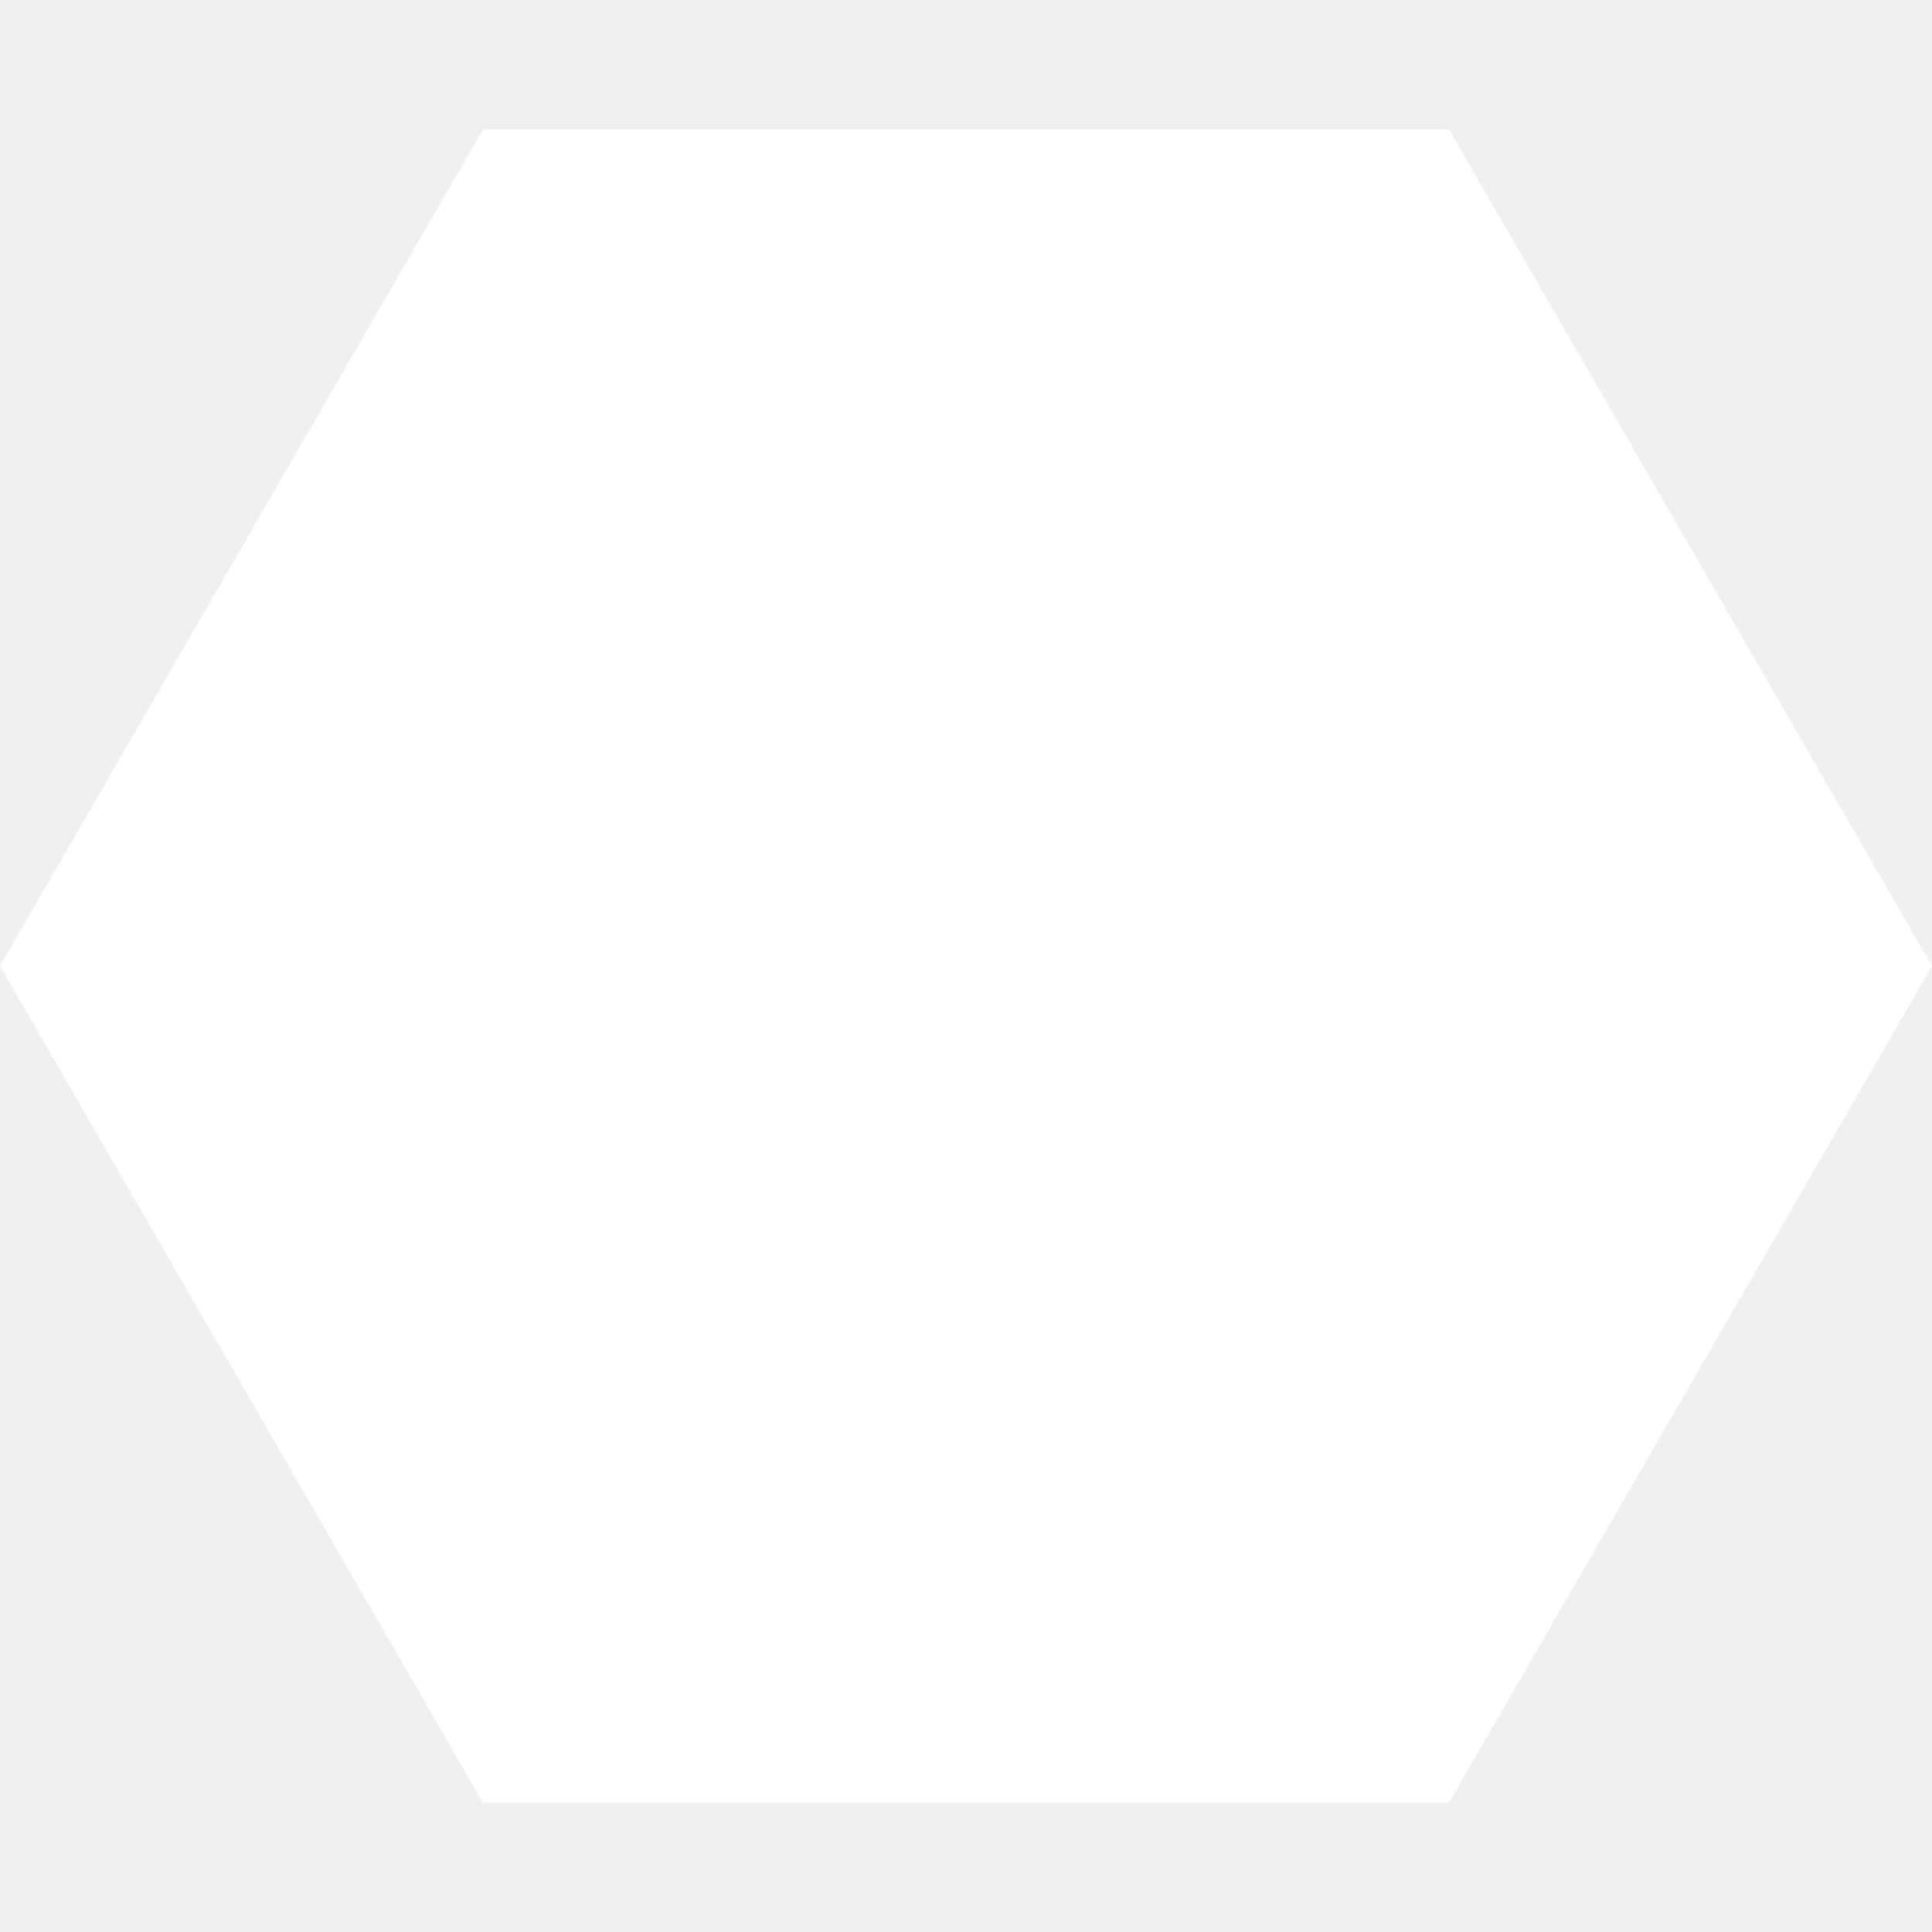
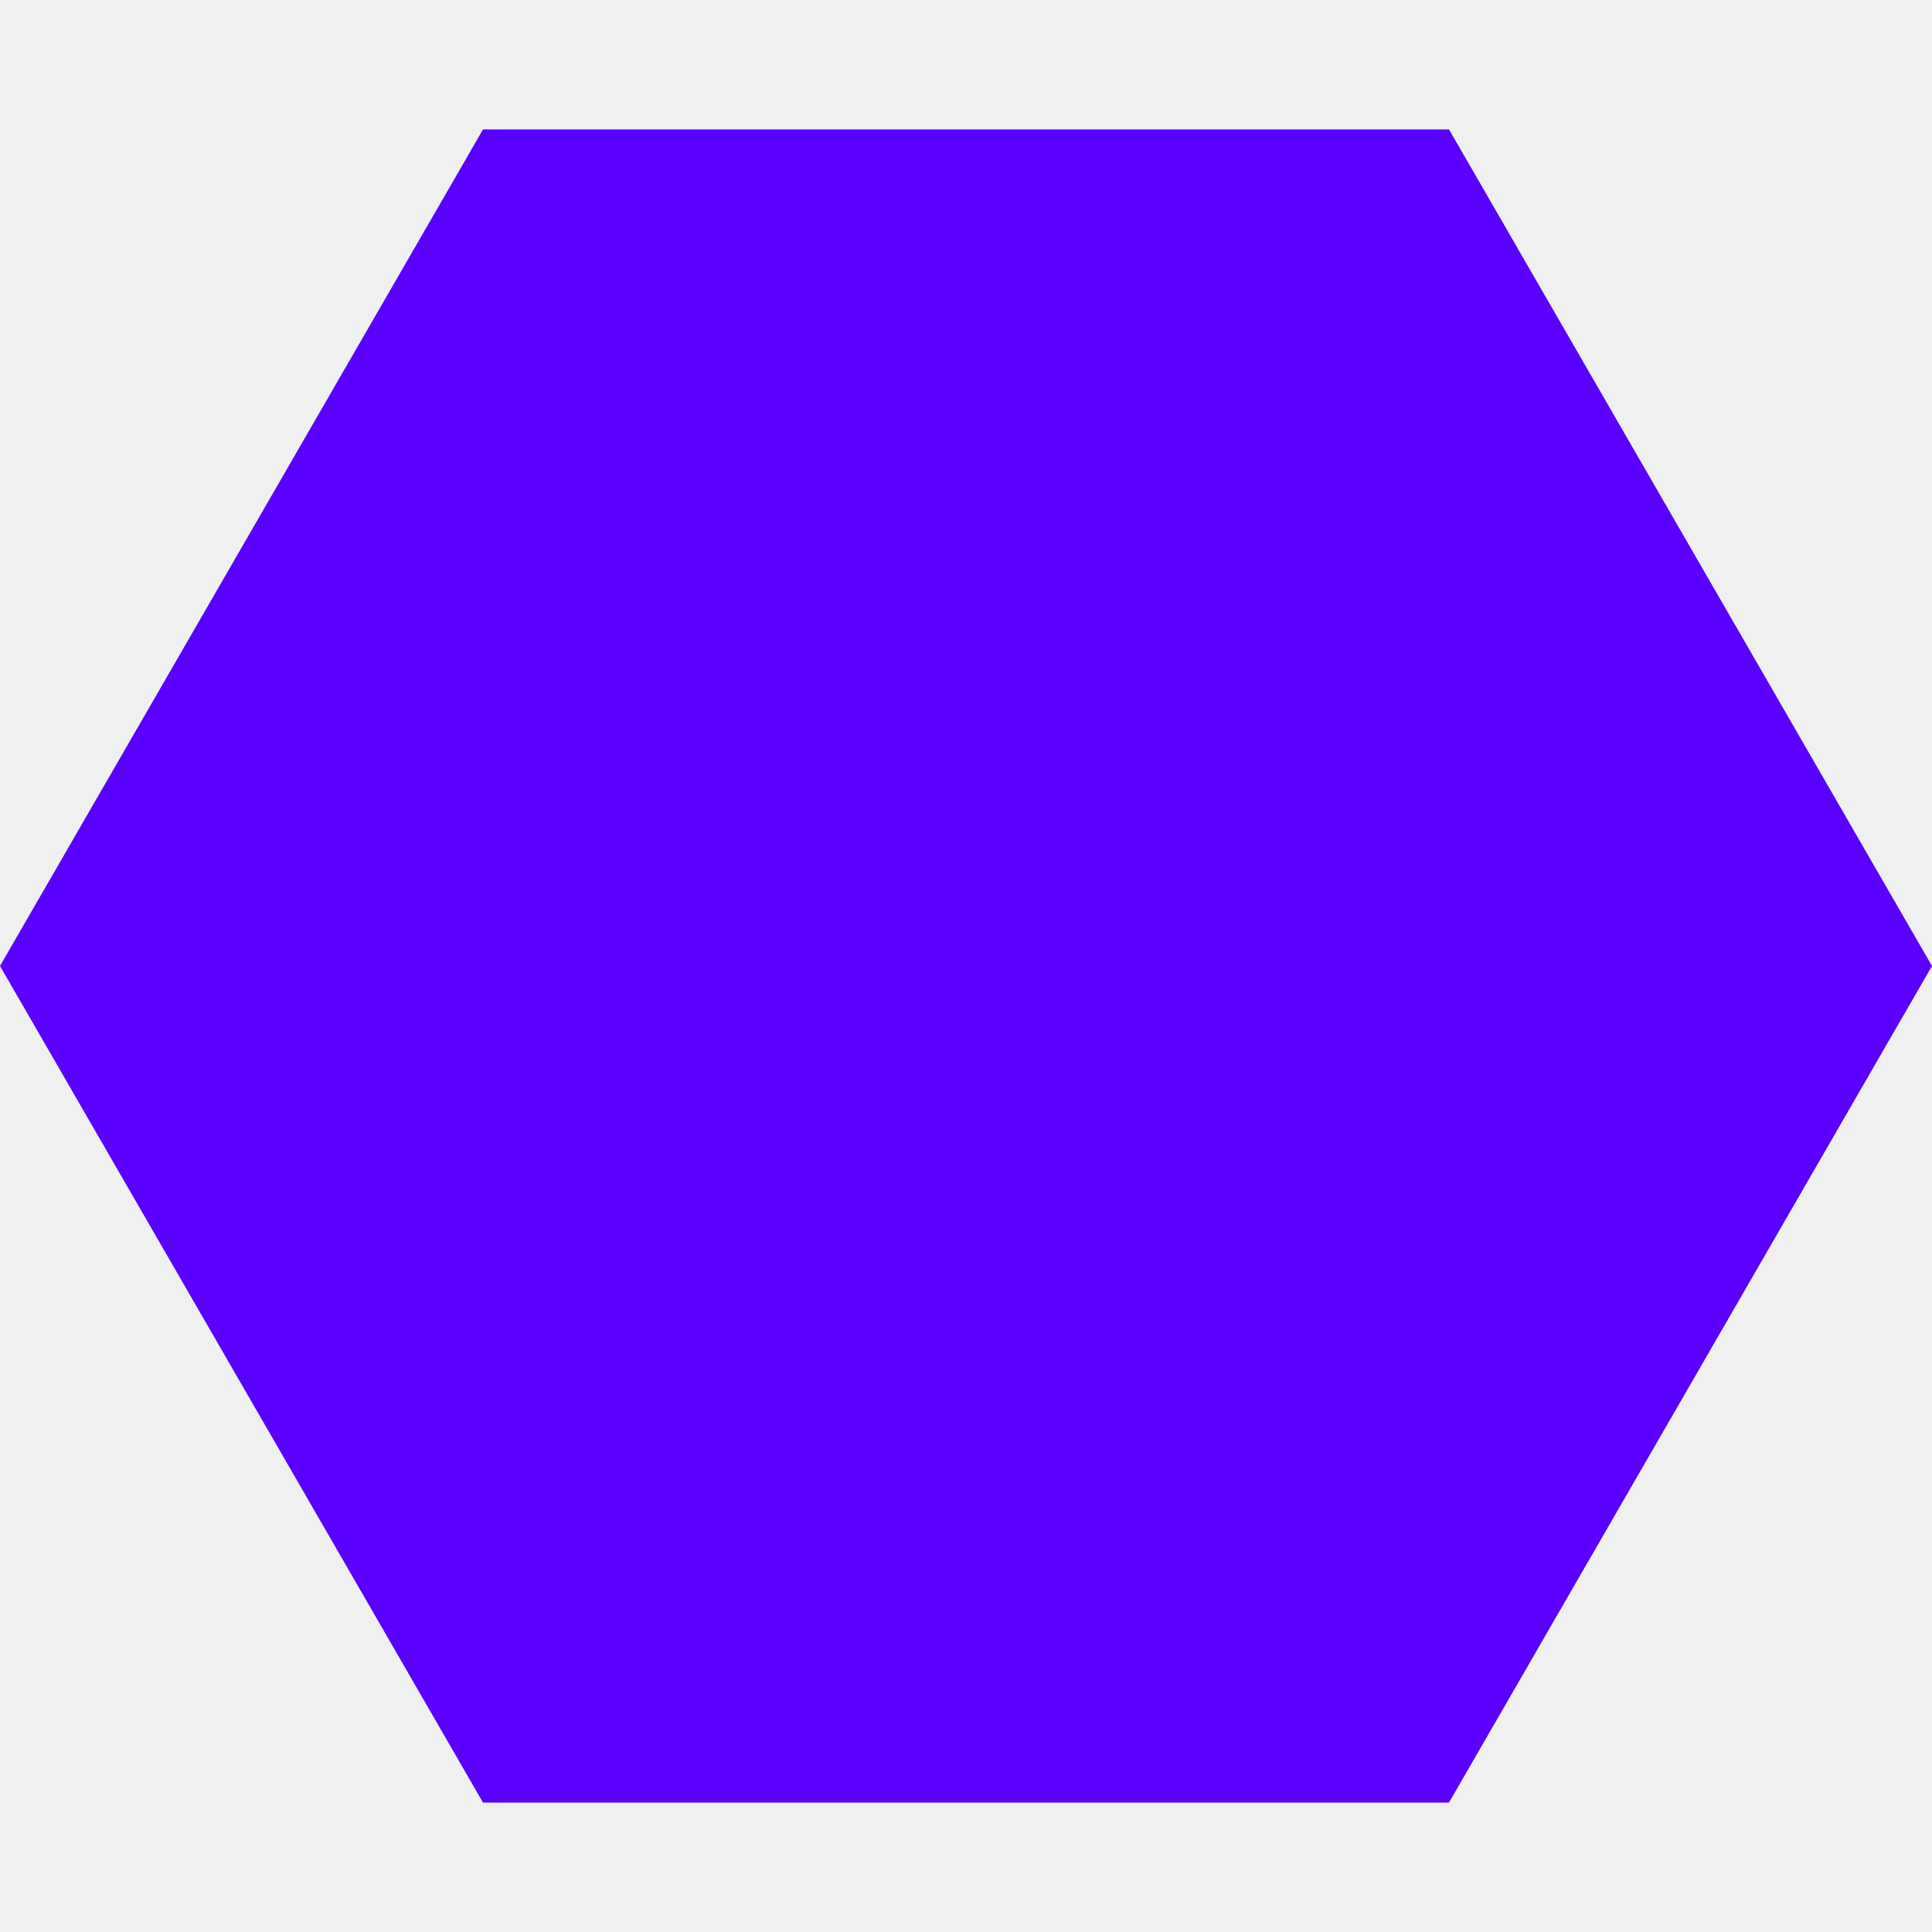
<svg xmlns="http://www.w3.org/2000/svg" id="svg8" version="1.1" viewBox="0 0 79.375 79.375" height="300" width="300">
  <defs id="defs2" />
-   <g transform="translate(0,-217.625)" id="layer1">
-     <path id="path812" d="m 0,257.312 19.844,-34.369 h 39.688 L 79.375,257.312 59.531,291.682 h -39.688 z" style="fill:#ffffff;fill-opacity:1;stroke:#000000;stroke-width:0;stroke-linecap:butt;stroke-linejoin:miter;stroke-miterlimit:4;stroke-dasharray:none;stroke-opacity:1" />
+   <g transform="translate(0,-217.625)" id="layer1" style="fill:#5900ff;fill-opacity:1">
+     <path id="path812" d="m 0,257.312 19.844,-34.369 h 39.688 L 79.375,257.312 59.531,291.682 h -39.688 z" style="fill:#5900ff;fill-opacity:1;stroke:#000000;stroke-width:0;stroke-linecap:butt;stroke-linejoin:miter;stroke-miterlimit:4;stroke-dasharray:none;stroke-opacity:1" />
  </g>
</svg>
